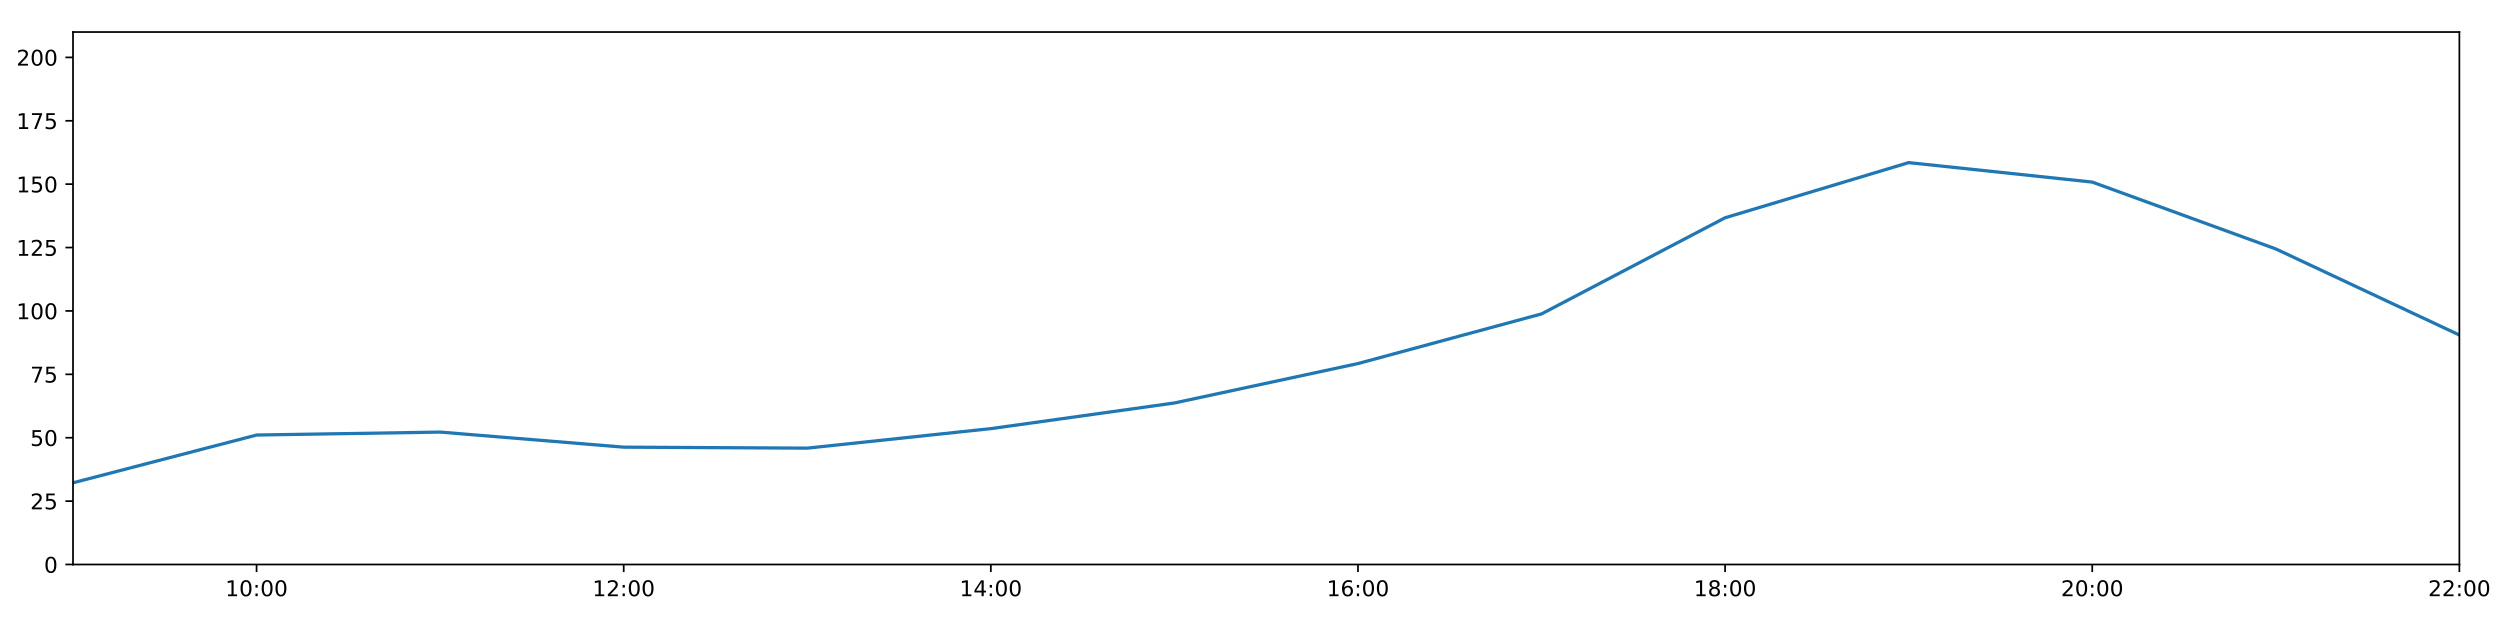
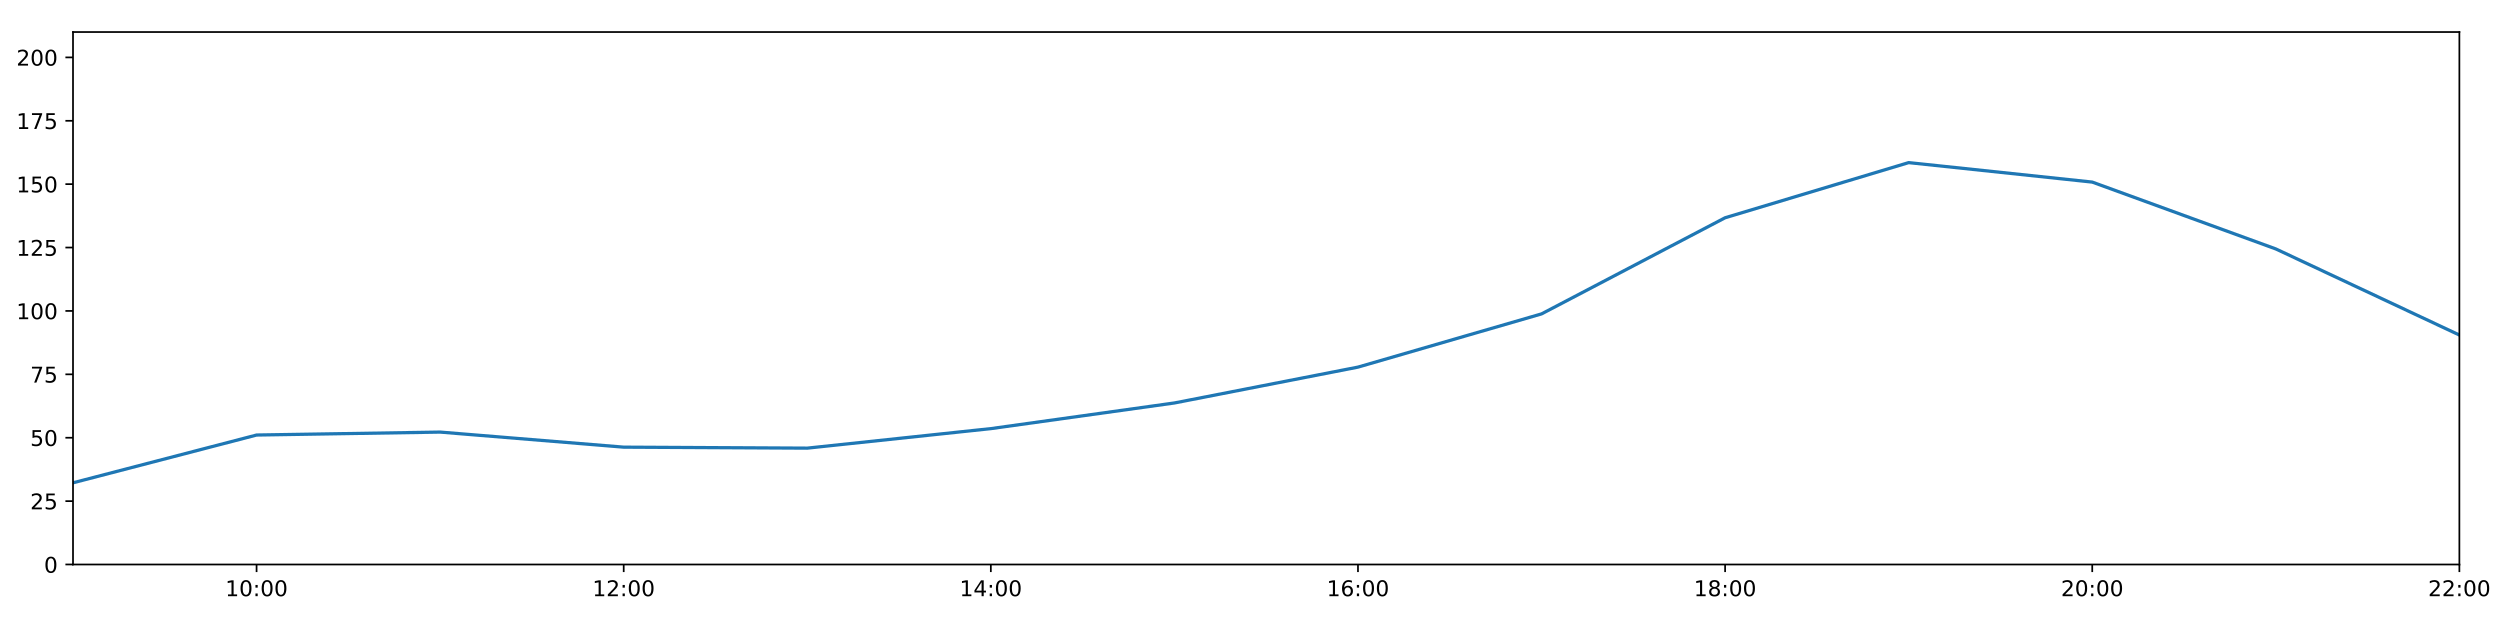
<svg xmlns="http://www.w3.org/2000/svg" xmlns:xlink="http://www.w3.org/1999/xlink" height="288pt" version="1.1" viewBox="0 0 1152 288" width="1152pt">
  <defs>
    <style type="text/css">
*{stroke-linecap:butt;stroke-linejoin:round;}
  </style>
  </defs>
  <g id="figure_1">
    <g id="patch_1">
      <path d="M 0 288  L 1152 288  L 1152 0  L 0 0  z " style="fill:#ffffff;" />
    </g>
    <g id="axes_1">
      <g id="patch_2">
        <path d="M 33.64 260.12  L 1133.28 260.12  L 1133.28 14.76  L 33.64 14.76  z " style="fill:#ffffff;" />
      </g>
      <g id="matplotlib.axis_1">
        <g id="xtick_1">
          <g id="line2d_1">
            <defs>
-               <path d="M 0 0  L 0 3.5  " id="mf79cc62ec6" style="stroke:#000000;stroke-width:0.8;" />
-             </defs>
-             <g>
-               <use style="stroke:#000000;stroke-width:0.8;" x="118.228" xlink:href="#mf79cc62ec6" y="260.12" />
+               <path d="M 0 0  L 0 3.5  " id="m75cebc4601" style="stroke:#000000;stroke-width:0.8;" />
+             </defs>
+             <g>
+               <use style="stroke:#000000;stroke-width:0.8;" x="118.228" xlink:href="#m75cebc4601" y="260.12" />
            </g>
          </g>
          <g id="text_1">
            <defs>
              <path d="M 12.406 8.297  L 28.516 8.297  L 28.516 63.922  L 10.984 60.406  L 10.984 69.391  L 28.422 72.906  L 38.281 72.906  L 38.281 8.297  L 54.391 8.297  L 54.391 0  L 12.406 0  z " id="DejaVuSans-49" />
              <path d="M 31.781 66.406  Q 24.172 66.406 20.328 58.906  Q 16.5 51.422 16.5 36.375  Q 16.5 21.391 20.328 13.891  Q 24.172 6.391 31.781 6.391  Q 39.453 6.391 43.281 13.891  Q 47.125 21.391 47.125 36.375  Q 47.125 51.422 43.281 58.906  Q 39.453 66.406 31.781 66.406  z M 31.781 74.219  Q 44.047 74.219 50.516 64.516  Q 56.984 54.828 56.984 36.375  Q 56.984 17.969 50.516 8.266  Q 44.047 -1.422 31.781 -1.422  Q 19.531 -1.422 13.062 8.266  Q 6.594 17.969 6.594 36.375  Q 6.594 54.828 13.062 64.516  Q 19.531 74.219 31.781 74.219  z " id="DejaVuSans-48" />
              <path d="M 11.719 12.406  L 22.016 12.406  L 22.016 0  L 11.719 0  z M 11.719 51.703  L 22.016 51.703  L 22.016 39.312  L 11.719 39.312  z " id="DejaVuSans-58" />
            </defs>
            <g transform="translate(103.8183 274.7184)scale(0.1 -0.1)">
              <use xlink:href="#DejaVuSans-49" />
              <use x="63.623" xlink:href="#DejaVuSans-48" />
              <use x="127.246" xlink:href="#DejaVuSans-58" />
              <use x="160.938" xlink:href="#DejaVuSans-48" />
              <use x="224.561" xlink:href="#DejaVuSans-48" />
            </g>
          </g>
        </g>
        <g id="xtick_2">
          <g id="line2d_2">
            <g>
-               <use style="stroke:#000000;stroke-width:0.8;" x="287.403" xlink:href="#mf79cc62ec6" y="260.12" />
+               <use style="stroke:#000000;stroke-width:0.8;" x="287.403" xlink:href="#m75cebc4601" y="260.12" />
            </g>
          </g>
          <g id="text_2">
            <defs>
              <path d="M 19.188 8.297  L 53.609 8.297  L 53.609 0  L 7.328 0  L 7.328 8.297  Q 12.938 14.109 22.625 23.891  Q 32.328 33.688 34.812 36.531  Q 39.547 41.844 41.422 45.531  Q 43.312 49.219 43.312 52.781  Q 43.312 58.594 39.234 62.25  Q 35.156 65.922 28.609 65.922  Q 23.969 65.922 18.812 64.312  Q 13.672 62.703 7.812 59.422  L 7.812 69.391  Q 13.766 71.781 18.938 73  Q 24.125 74.219 28.422 74.219  Q 39.75 74.219 46.484 68.547  Q 53.219 62.891 53.219 53.422  Q 53.219 48.922 51.531 44.891  Q 49.859 40.875 45.406 35.406  Q 44.188 33.984 37.641 27.219  Q 31.109 20.453 19.188 8.297  z " id="DejaVuSans-50" />
            </defs>
            <g transform="translate(272.9937 274.7184)scale(0.1 -0.1)">
              <use xlink:href="#DejaVuSans-49" />
              <use x="63.623" xlink:href="#DejaVuSans-50" />
              <use x="127.246" xlink:href="#DejaVuSans-58" />
              <use x="160.938" xlink:href="#DejaVuSans-48" />
              <use x="224.561" xlink:href="#DejaVuSans-48" />
            </g>
          </g>
        </g>
        <g id="xtick_3">
          <g id="line2d_3">
            <g>
-               <use style="stroke:#000000;stroke-width:0.8;" x="456.578" xlink:href="#mf79cc62ec6" y="260.12" />
+               <use style="stroke:#000000;stroke-width:0.8;" x="456.578" xlink:href="#m75cebc4601" y="260.12" />
            </g>
          </g>
          <g id="text_3">
            <defs>
              <path d="M 37.797 64.312  L 12.891 25.391  L 37.797 25.391  z M 35.203 72.906  L 47.609 72.906  L 47.609 25.391  L 58.016 25.391  L 58.016 17.188  L 47.609 17.188  L 47.609 0  L 37.797 0  L 37.797 17.188  L 4.891 17.188  L 4.891 26.703  z " id="DejaVuSans-52" />
            </defs>
            <g transform="translate(442.1691 274.7184)scale(0.1 -0.1)">
              <use xlink:href="#DejaVuSans-49" />
              <use x="63.623" xlink:href="#DejaVuSans-52" />
              <use x="127.246" xlink:href="#DejaVuSans-58" />
              <use x="160.938" xlink:href="#DejaVuSans-48" />
              <use x="224.561" xlink:href="#DejaVuSans-48" />
            </g>
          </g>
        </g>
        <g id="xtick_4">
          <g id="line2d_4">
            <g>
-               <use style="stroke:#000000;stroke-width:0.8;" x="625.754" xlink:href="#mf79cc62ec6" y="260.12" />
+               <use style="stroke:#000000;stroke-width:0.8;" x="625.754" xlink:href="#m75cebc4601" y="260.12" />
            </g>
          </g>
          <g id="text_4">
            <defs>
              <path d="M 33.016 40.375  Q 26.375 40.375 22.484 35.828  Q 18.609 31.297 18.609 23.391  Q 18.609 15.531 22.484 10.953  Q 26.375 6.391 33.016 6.391  Q 39.656 6.391 43.531 10.953  Q 47.406 15.531 47.406 23.391  Q 47.406 31.297 43.531 35.828  Q 39.656 40.375 33.016 40.375  z M 52.594 71.297  L 52.594 62.312  Q 48.875 64.062 45.094 64.984  Q 41.312 65.922 37.594 65.922  Q 27.828 65.922 22.672 59.328  Q 17.531 52.734 16.797 39.406  Q 19.672 43.656 24.016 45.922  Q 28.375 48.188 33.594 48.188  Q 44.578 48.188 50.953 41.516  Q 57.328 34.859 57.328 23.391  Q 57.328 12.156 50.688 5.359  Q 44.047 -1.422 33.016 -1.422  Q 20.359 -1.422 13.672 8.266  Q 6.984 17.969 6.984 36.375  Q 6.984 53.656 15.188 63.938  Q 23.391 74.219 37.203 74.219  Q 40.922 74.219 44.703 73.484  Q 48.484 72.75 52.594 71.297  z " id="DejaVuSans-54" />
            </defs>
            <g transform="translate(611.3445 274.7184)scale(0.1 -0.1)">
              <use xlink:href="#DejaVuSans-49" />
              <use x="63.623" xlink:href="#DejaVuSans-54" />
              <use x="127.246" xlink:href="#DejaVuSans-58" />
              <use x="160.938" xlink:href="#DejaVuSans-48" />
              <use x="224.561" xlink:href="#DejaVuSans-48" />
            </g>
          </g>
        </g>
        <g id="xtick_5">
          <g id="line2d_5">
            <g>
-               <use style="stroke:#000000;stroke-width:0.8;" x="794.929" xlink:href="#mf79cc62ec6" y="260.12" />
+               <use style="stroke:#000000;stroke-width:0.8;" x="794.929" xlink:href="#m75cebc4601" y="260.12" />
            </g>
          </g>
          <g id="text_5">
            <defs>
              <path d="M 31.781 34.625  Q 24.75 34.625 20.719 30.859  Q 16.703 27.094 16.703 20.516  Q 16.703 13.922 20.719 10.156  Q 24.75 6.391 31.781 6.391  Q 38.812 6.391 42.859 10.172  Q 46.922 13.969 46.922 20.516  Q 46.922 27.094 42.891 30.859  Q 38.875 34.625 31.781 34.625  z M 21.922 38.812  Q 15.578 40.375 12.031 44.719  Q 8.5 49.078 8.5 55.328  Q 8.5 64.062 14.719 69.141  Q 20.953 74.219 31.781 74.219  Q 42.672 74.219 48.875 69.141  Q 55.078 64.062 55.078 55.328  Q 55.078 49.078 51.531 44.719  Q 48 40.375 41.703 38.812  Q 48.828 37.156 52.797 32.312  Q 56.781 27.484 56.781 20.516  Q 56.781 9.906 50.312 4.234  Q 43.844 -1.422 31.781 -1.422  Q 19.734 -1.422 13.25 4.234  Q 6.781 9.906 6.781 20.516  Q 6.781 27.484 10.781 32.312  Q 14.797 37.156 21.922 38.812  z M 18.312 54.391  Q 18.312 48.734 21.844 45.562  Q 25.391 42.391 31.781 42.391  Q 38.141 42.391 41.719 45.562  Q 45.312 48.734 45.312 54.391  Q 45.312 60.062 41.719 63.234  Q 38.141 66.406 31.781 66.406  Q 25.391 66.406 21.844 63.234  Q 18.312 60.062 18.312 54.391  z " id="DejaVuSans-56" />
            </defs>
            <g transform="translate(780.5199 274.7184)scale(0.1 -0.1)">
              <use xlink:href="#DejaVuSans-49" />
              <use x="63.623" xlink:href="#DejaVuSans-56" />
              <use x="127.246" xlink:href="#DejaVuSans-58" />
              <use x="160.938" xlink:href="#DejaVuSans-48" />
              <use x="224.561" xlink:href="#DejaVuSans-48" />
            </g>
          </g>
        </g>
        <g id="xtick_6">
          <g id="line2d_6">
            <g>
-               <use style="stroke:#000000;stroke-width:0.8;" x="964.105" xlink:href="#mf79cc62ec6" y="260.12" />
+               <use style="stroke:#000000;stroke-width:0.8;" x="964.105" xlink:href="#m75cebc4601" y="260.12" />
            </g>
          </g>
          <g id="text_6">
            <g transform="translate(949.6952 274.7184)scale(0.1 -0.1)">
              <use xlink:href="#DejaVuSans-50" />
              <use x="63.623" xlink:href="#DejaVuSans-48" />
              <use x="127.246" xlink:href="#DejaVuSans-58" />
              <use x="160.938" xlink:href="#DejaVuSans-48" />
              <use x="224.561" xlink:href="#DejaVuSans-48" />
            </g>
          </g>
        </g>
        <g id="xtick_7">
          <g id="line2d_7">
            <g>
-               <use style="stroke:#000000;stroke-width:0.8;" x="1133.28" xlink:href="#mf79cc62ec6" y="260.12" />
+               <use style="stroke:#000000;stroke-width:0.8;" x="1133.28" xlink:href="#m75cebc4601" y="260.12" />
            </g>
          </g>
          <g id="text_7">
            <g transform="translate(1118.871 274.7184)scale(0.1 -0.1)">
              <use xlink:href="#DejaVuSans-50" />
              <use x="63.623" xlink:href="#DejaVuSans-50" />
              <use x="127.246" xlink:href="#DejaVuSans-58" />
              <use x="160.938" xlink:href="#DejaVuSans-48" />
              <use x="224.561" xlink:href="#DejaVuSans-48" />
            </g>
          </g>
        </g>
      </g>
      <g id="matplotlib.axis_2">
        <g id="ytick_1">
          <g id="line2d_8">
            <defs>
-               <path d="M 0 0  L -3.5 0  " id="m60f204288c" style="stroke:#000000;stroke-width:0.8;" />
-             </defs>
-             <g>
-               <use style="stroke:#000000;stroke-width:0.8;" x="33.64" xlink:href="#m60f204288c" y="260.12" />
+               <path d="M 0 0  L -3.5 0  " id="m63c56b25bf" style="stroke:#000000;stroke-width:0.8;" />
+             </defs>
+             <g>
+               <use style="stroke:#000000;stroke-width:0.8;" x="33.64" xlink:href="#m63c56b25bf" y="260.12" />
            </g>
          </g>
          <g id="text_8">
            <g transform="translate(20.2775 263.9192)scale(0.1 -0.1)">
              <use xlink:href="#DejaVuSans-48" />
            </g>
          </g>
        </g>
        <g id="ytick_2">
          <g id="line2d_9">
            <g>
-               <use style="stroke:#000000;stroke-width:0.8;" x="33.64" xlink:href="#m60f204288c" y="230.91" />
+               <use style="stroke:#000000;stroke-width:0.8;" x="33.64" xlink:href="#m63c56b25bf" y="230.91" />
            </g>
          </g>
          <g id="text_9">
            <defs>
              <path d="M 10.797 72.906  L 49.516 72.906  L 49.516 64.594  L 19.828 64.594  L 19.828 46.734  Q 21.969 47.469 24.109 47.828  Q 26.266 48.188 28.422 48.188  Q 40.625 48.188 47.75 41.5  Q 54.891 34.812 54.891 23.391  Q 54.891 11.625 47.562 5.094  Q 40.234 -1.422 26.906 -1.422  Q 22.312 -1.422 17.547 -0.641  Q 12.797 0.141 7.719 1.703  L 7.719 11.625  Q 12.109 9.234 16.797 8.062  Q 21.484 6.891 26.703 6.891  Q 35.156 6.891 40.078 11.328  Q 45.016 15.766 45.016 23.391  Q 45.016 31 40.078 35.438  Q 35.156 39.891 26.703 39.891  Q 22.75 39.891 18.812 39.016  Q 14.891 38.141 10.797 36.281  z " id="DejaVuSans-53" />
            </defs>
            <g transform="translate(13.915 234.7097)scale(0.1 -0.1)">
              <use xlink:href="#DejaVuSans-50" />
              <use x="63.623" xlink:href="#DejaVuSans-53" />
            </g>
          </g>
        </g>
        <g id="ytick_3">
          <g id="line2d_10">
            <g>
-               <use style="stroke:#000000;stroke-width:0.8;" x="33.64" xlink:href="#m60f204288c" y="201.701" />
+               <use style="stroke:#000000;stroke-width:0.8;" x="33.64" xlink:href="#m63c56b25bf" y="201.701" />
            </g>
          </g>
          <g id="text_10">
            <g transform="translate(13.915 205.5002)scale(0.1 -0.1)">
              <use xlink:href="#DejaVuSans-53" />
              <use x="63.623" xlink:href="#DejaVuSans-48" />
            </g>
          </g>
        </g>
        <g id="ytick_4">
          <g id="line2d_11">
            <g>
-               <use style="stroke:#000000;stroke-width:0.8;" x="33.64" xlink:href="#m60f204288c" y="172.491" />
+               <use style="stroke:#000000;stroke-width:0.8;" x="33.64" xlink:href="#m63c56b25bf" y="172.491" />
            </g>
          </g>
          <g id="text_11">
            <defs>
              <path d="M 8.203 72.906  L 55.078 72.906  L 55.078 68.703  L 28.609 0  L 18.312 0  L 43.219 64.594  L 8.203 64.594  z " id="DejaVuSans-55" />
            </defs>
            <g transform="translate(13.915 176.2906)scale(0.1 -0.1)">
              <use xlink:href="#DejaVuSans-55" />
              <use x="63.623" xlink:href="#DejaVuSans-53" />
            </g>
          </g>
        </g>
        <g id="ytick_5">
          <g id="line2d_12">
            <g>
-               <use style="stroke:#000000;stroke-width:0.8;" x="33.64" xlink:href="#m60f204288c" y="143.282" />
+               <use style="stroke:#000000;stroke-width:0.8;" x="33.64" xlink:href="#m63c56b25bf" y="143.282" />
            </g>
          </g>
          <g id="text_12">
            <g transform="translate(7.5525 147.0811)scale(0.1 -0.1)">
              <use xlink:href="#DejaVuSans-49" />
              <use x="63.623" xlink:href="#DejaVuSans-48" />
              <use x="127.246" xlink:href="#DejaVuSans-48" />
            </g>
          </g>
        </g>
        <g id="ytick_6">
          <g id="line2d_13">
            <g>
-               <use style="stroke:#000000;stroke-width:0.8;" x="33.64" xlink:href="#m60f204288c" y="114.072" />
+               <use style="stroke:#000000;stroke-width:0.8;" x="33.64" xlink:href="#m63c56b25bf" y="114.072" />
            </g>
          </g>
          <g id="text_13">
            <g transform="translate(7.5525 117.8716)scale(0.1 -0.1)">
              <use xlink:href="#DejaVuSans-49" />
              <use x="63.623" xlink:href="#DejaVuSans-50" />
              <use x="127.246" xlink:href="#DejaVuSans-53" />
            </g>
          </g>
        </g>
        <g id="ytick_7">
          <g id="line2d_14">
            <g>
-               <use style="stroke:#000000;stroke-width:0.8;" x="33.64" xlink:href="#m60f204288c" y="84.863" />
+               <use style="stroke:#000000;stroke-width:0.8;" x="33.64" xlink:href="#m63c56b25bf" y="84.863" />
            </g>
          </g>
          <g id="text_14">
            <g transform="translate(7.5525 88.66208)scale(0.1 -0.1)">
              <use xlink:href="#DejaVuSans-49" />
              <use x="63.623" xlink:href="#DejaVuSans-53" />
              <use x="127.246" xlink:href="#DejaVuSans-48" />
            </g>
          </g>
        </g>
        <g id="ytick_8">
          <g id="line2d_15">
            <g>
-               <use style="stroke:#000000;stroke-width:0.8;" x="33.64" xlink:href="#m60f204288c" y="55.653" />
+               <use style="stroke:#000000;stroke-width:0.8;" x="33.64" xlink:href="#m63c56b25bf" y="55.653" />
            </g>
          </g>
          <g id="text_15">
            <g transform="translate(7.5525 59.45255)scale(0.1 -0.1)">
              <use xlink:href="#DejaVuSans-49" />
              <use x="63.623" xlink:href="#DejaVuSans-55" />
              <use x="127.246" xlink:href="#DejaVuSans-53" />
            </g>
          </g>
        </g>
        <g id="ytick_9">
          <g id="line2d_16">
            <g>
-               <use style="stroke:#000000;stroke-width:0.8;" x="33.64" xlink:href="#m60f204288c" y="26.444" />
+               <use style="stroke:#000000;stroke-width:0.8;" x="33.64" xlink:href="#m63c56b25bf" y="26.444" />
            </g>
          </g>
          <g id="text_16">
            <g transform="translate(7.5525 30.24303)scale(0.1 -0.1)">
              <use xlink:href="#DejaVuSans-50" />
              <use x="63.623" xlink:href="#DejaVuSans-48" />
              <use x="127.246" xlink:href="#DejaVuSans-48" />
            </g>
          </g>
        </g>
      </g>
      <g id="line2d_17">
-         <path clip-path="url(#pb17e3bb6ed)" d="M 33.64 222.472  L 118.228 200.46  L 202.815 199.105  L 287.403 206.05  L 371.991 206.504  L 456.578 197.509  L 541.166 185.687  L 625.754 167.526  L 710.342 144.645  L 794.929 100.344  L 879.517 74.932  L 964.105 83.907  L 1048.692 114.71  L 1133.28 154.382  " style="fill:none;stroke:#1f77b4;stroke-linecap:square;stroke-width:1.5;" />
+         <path clip-path="url(#p365a952d83)" d="M 33.64 222.472  L 118.228 200.46  L 202.815 199.105  L 287.403 206.05  L 371.991 206.504  L 456.578 197.509  L 541.166 185.687  L 625.754 169.166  L 710.342 144.645  L 794.929 100.344  L 879.517 74.932  L 964.105 83.907  L 1048.692 114.71  L 1133.28 154.382  " style="fill:none;stroke:#1f77b4;stroke-linecap:square;stroke-width:1.5;" />
      </g>
      <g id="patch_3">
        <path d="M 33.64 260.12  L 33.64 14.76  " style="fill:none;stroke:#000000;stroke-linecap:square;stroke-linejoin:miter;stroke-width:0.8;" />
      </g>
      <g id="patch_4">
        <path d="M 1133.28 260.12  L 1133.28 14.76  " style="fill:none;stroke:#000000;stroke-linecap:square;stroke-linejoin:miter;stroke-width:0.8;" />
      </g>
      <g id="patch_5">
        <path d="M 33.64 260.12  L 1133.28 260.12  " style="fill:none;stroke:#000000;stroke-linecap:square;stroke-linejoin:miter;stroke-width:0.8;" />
      </g>
      <g id="patch_6">
        <path d="M 33.64 14.76  L 1133.28 14.76  " style="fill:none;stroke:#000000;stroke-linecap:square;stroke-linejoin:miter;stroke-width:0.8;" />
      </g>
    </g>
  </g>
  <defs>
-     <clipPath id="pb17e3bb6ed">
+     <clipPath id="p365a952d83">
      <rect height="245.36" width="1099.64" x="33.64" y="14.76" />
    </clipPath>
  </defs>
</svg>
